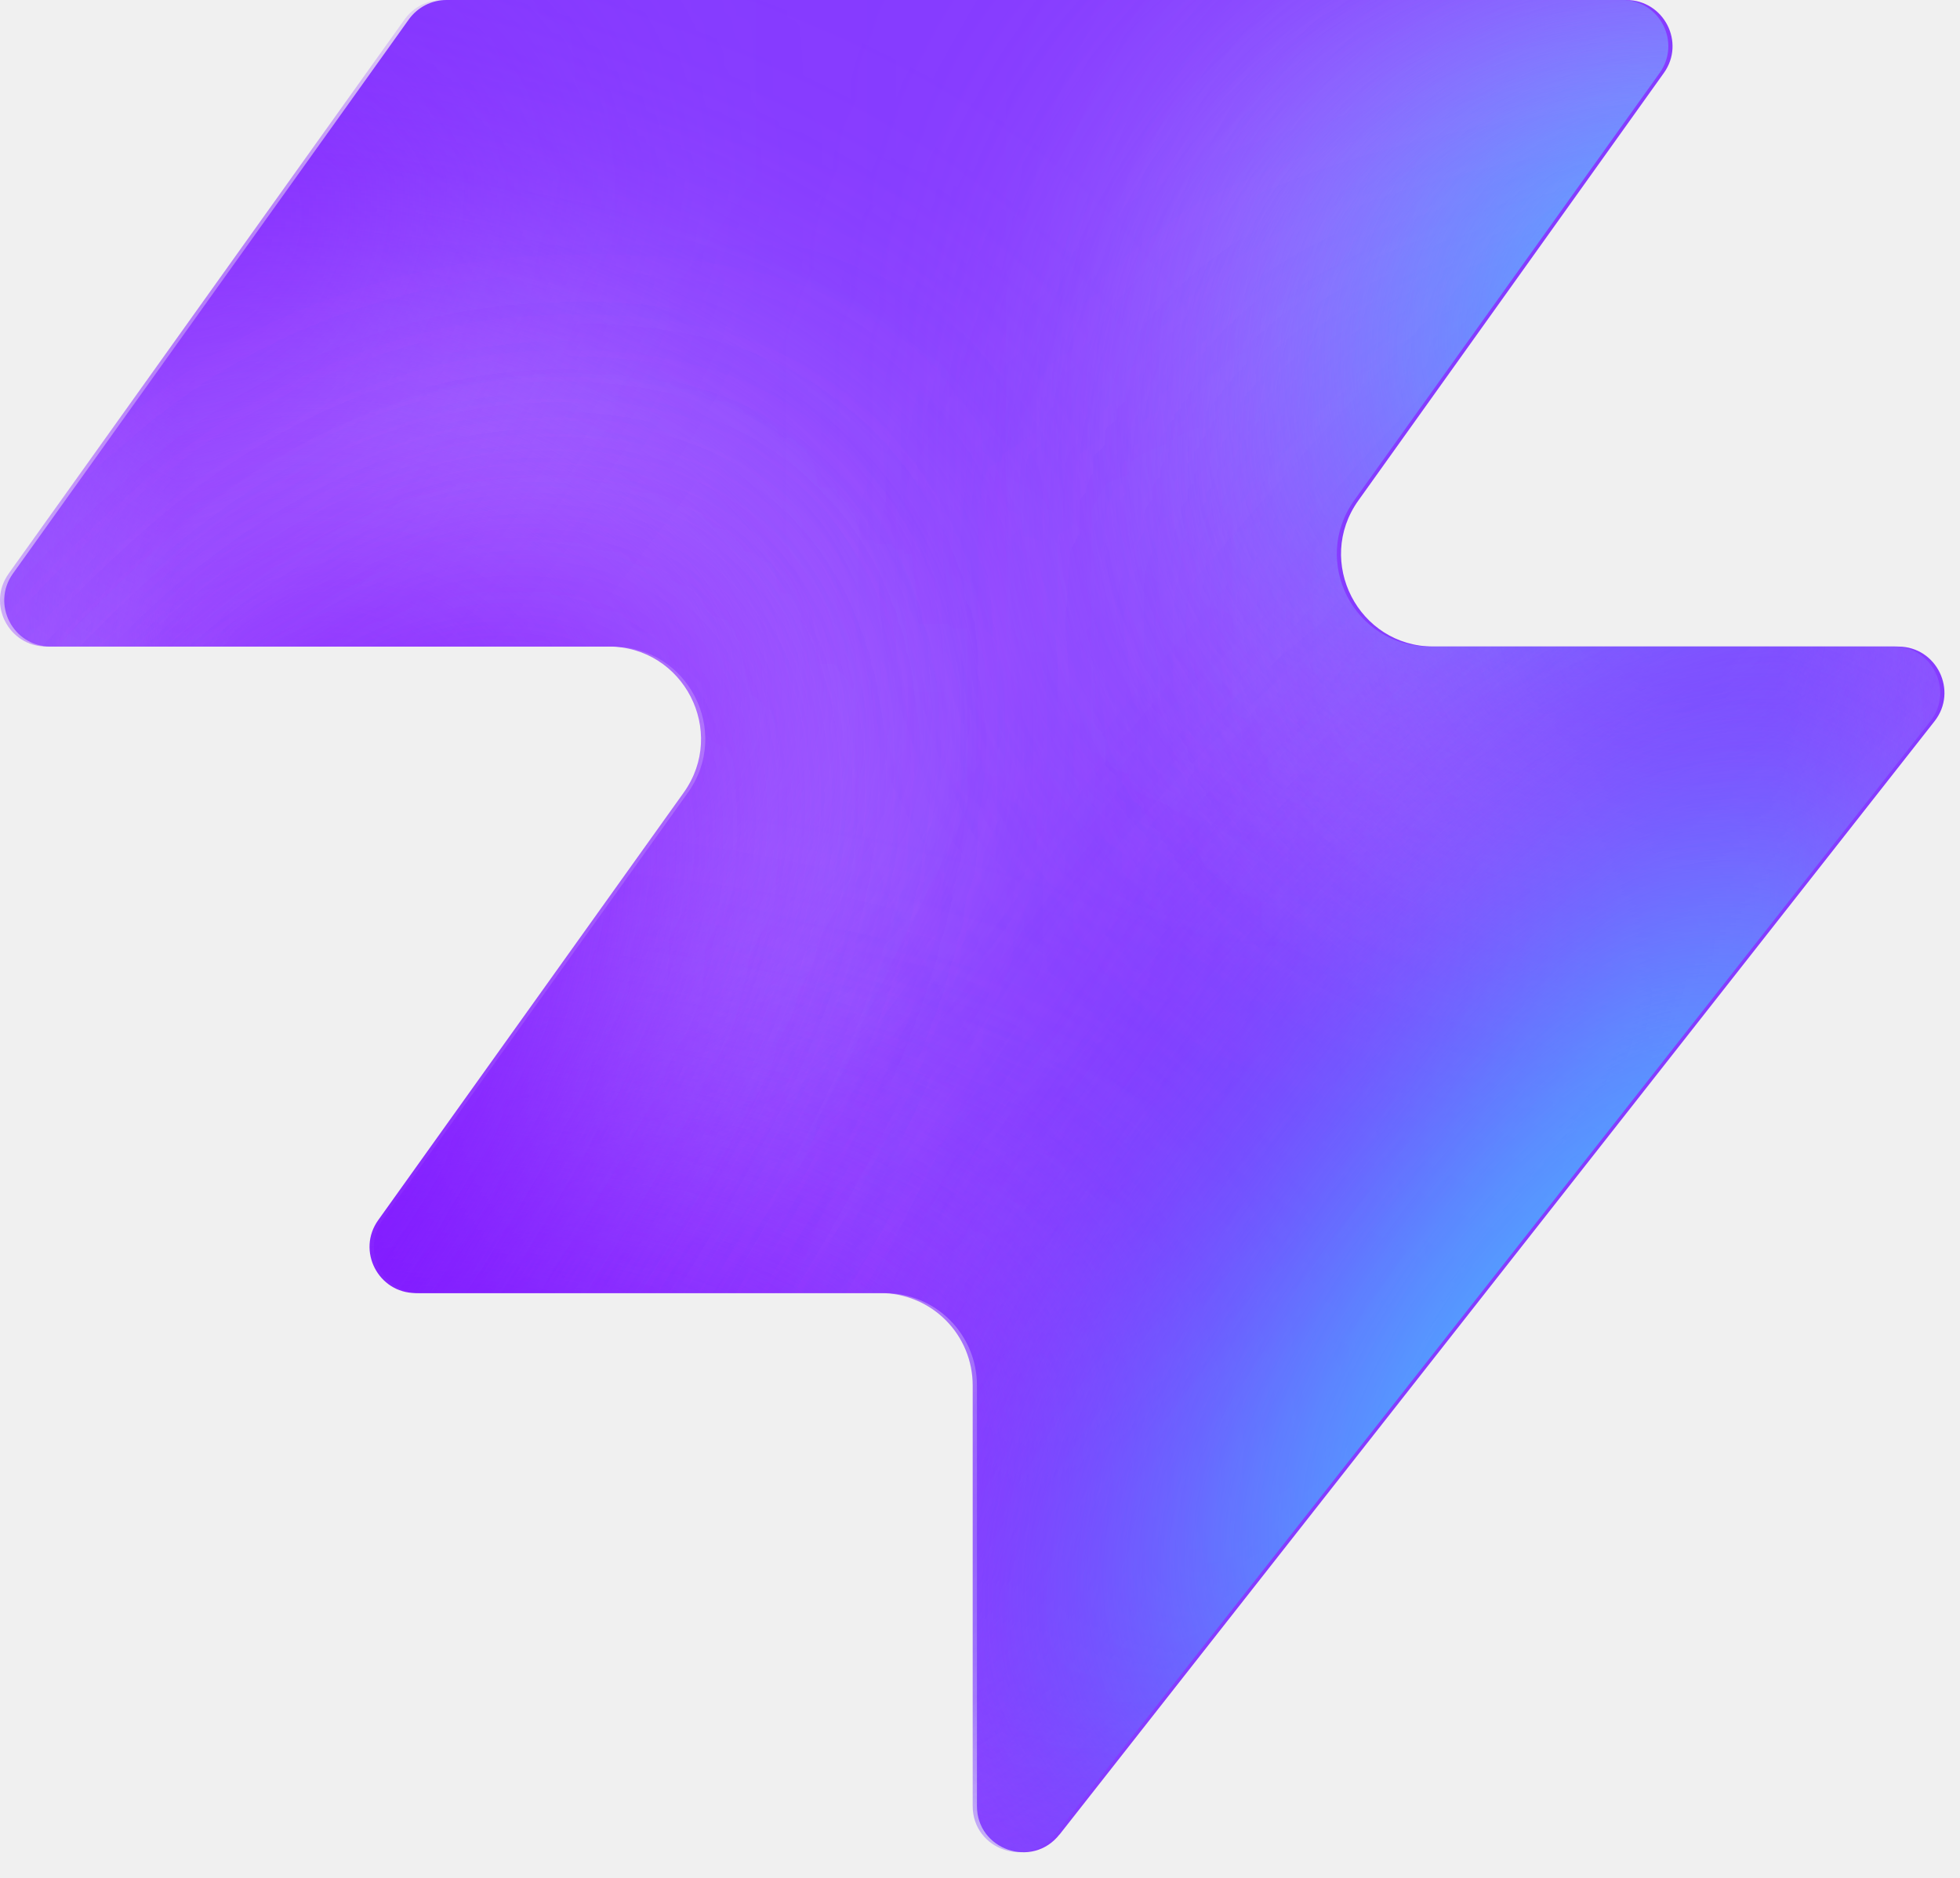
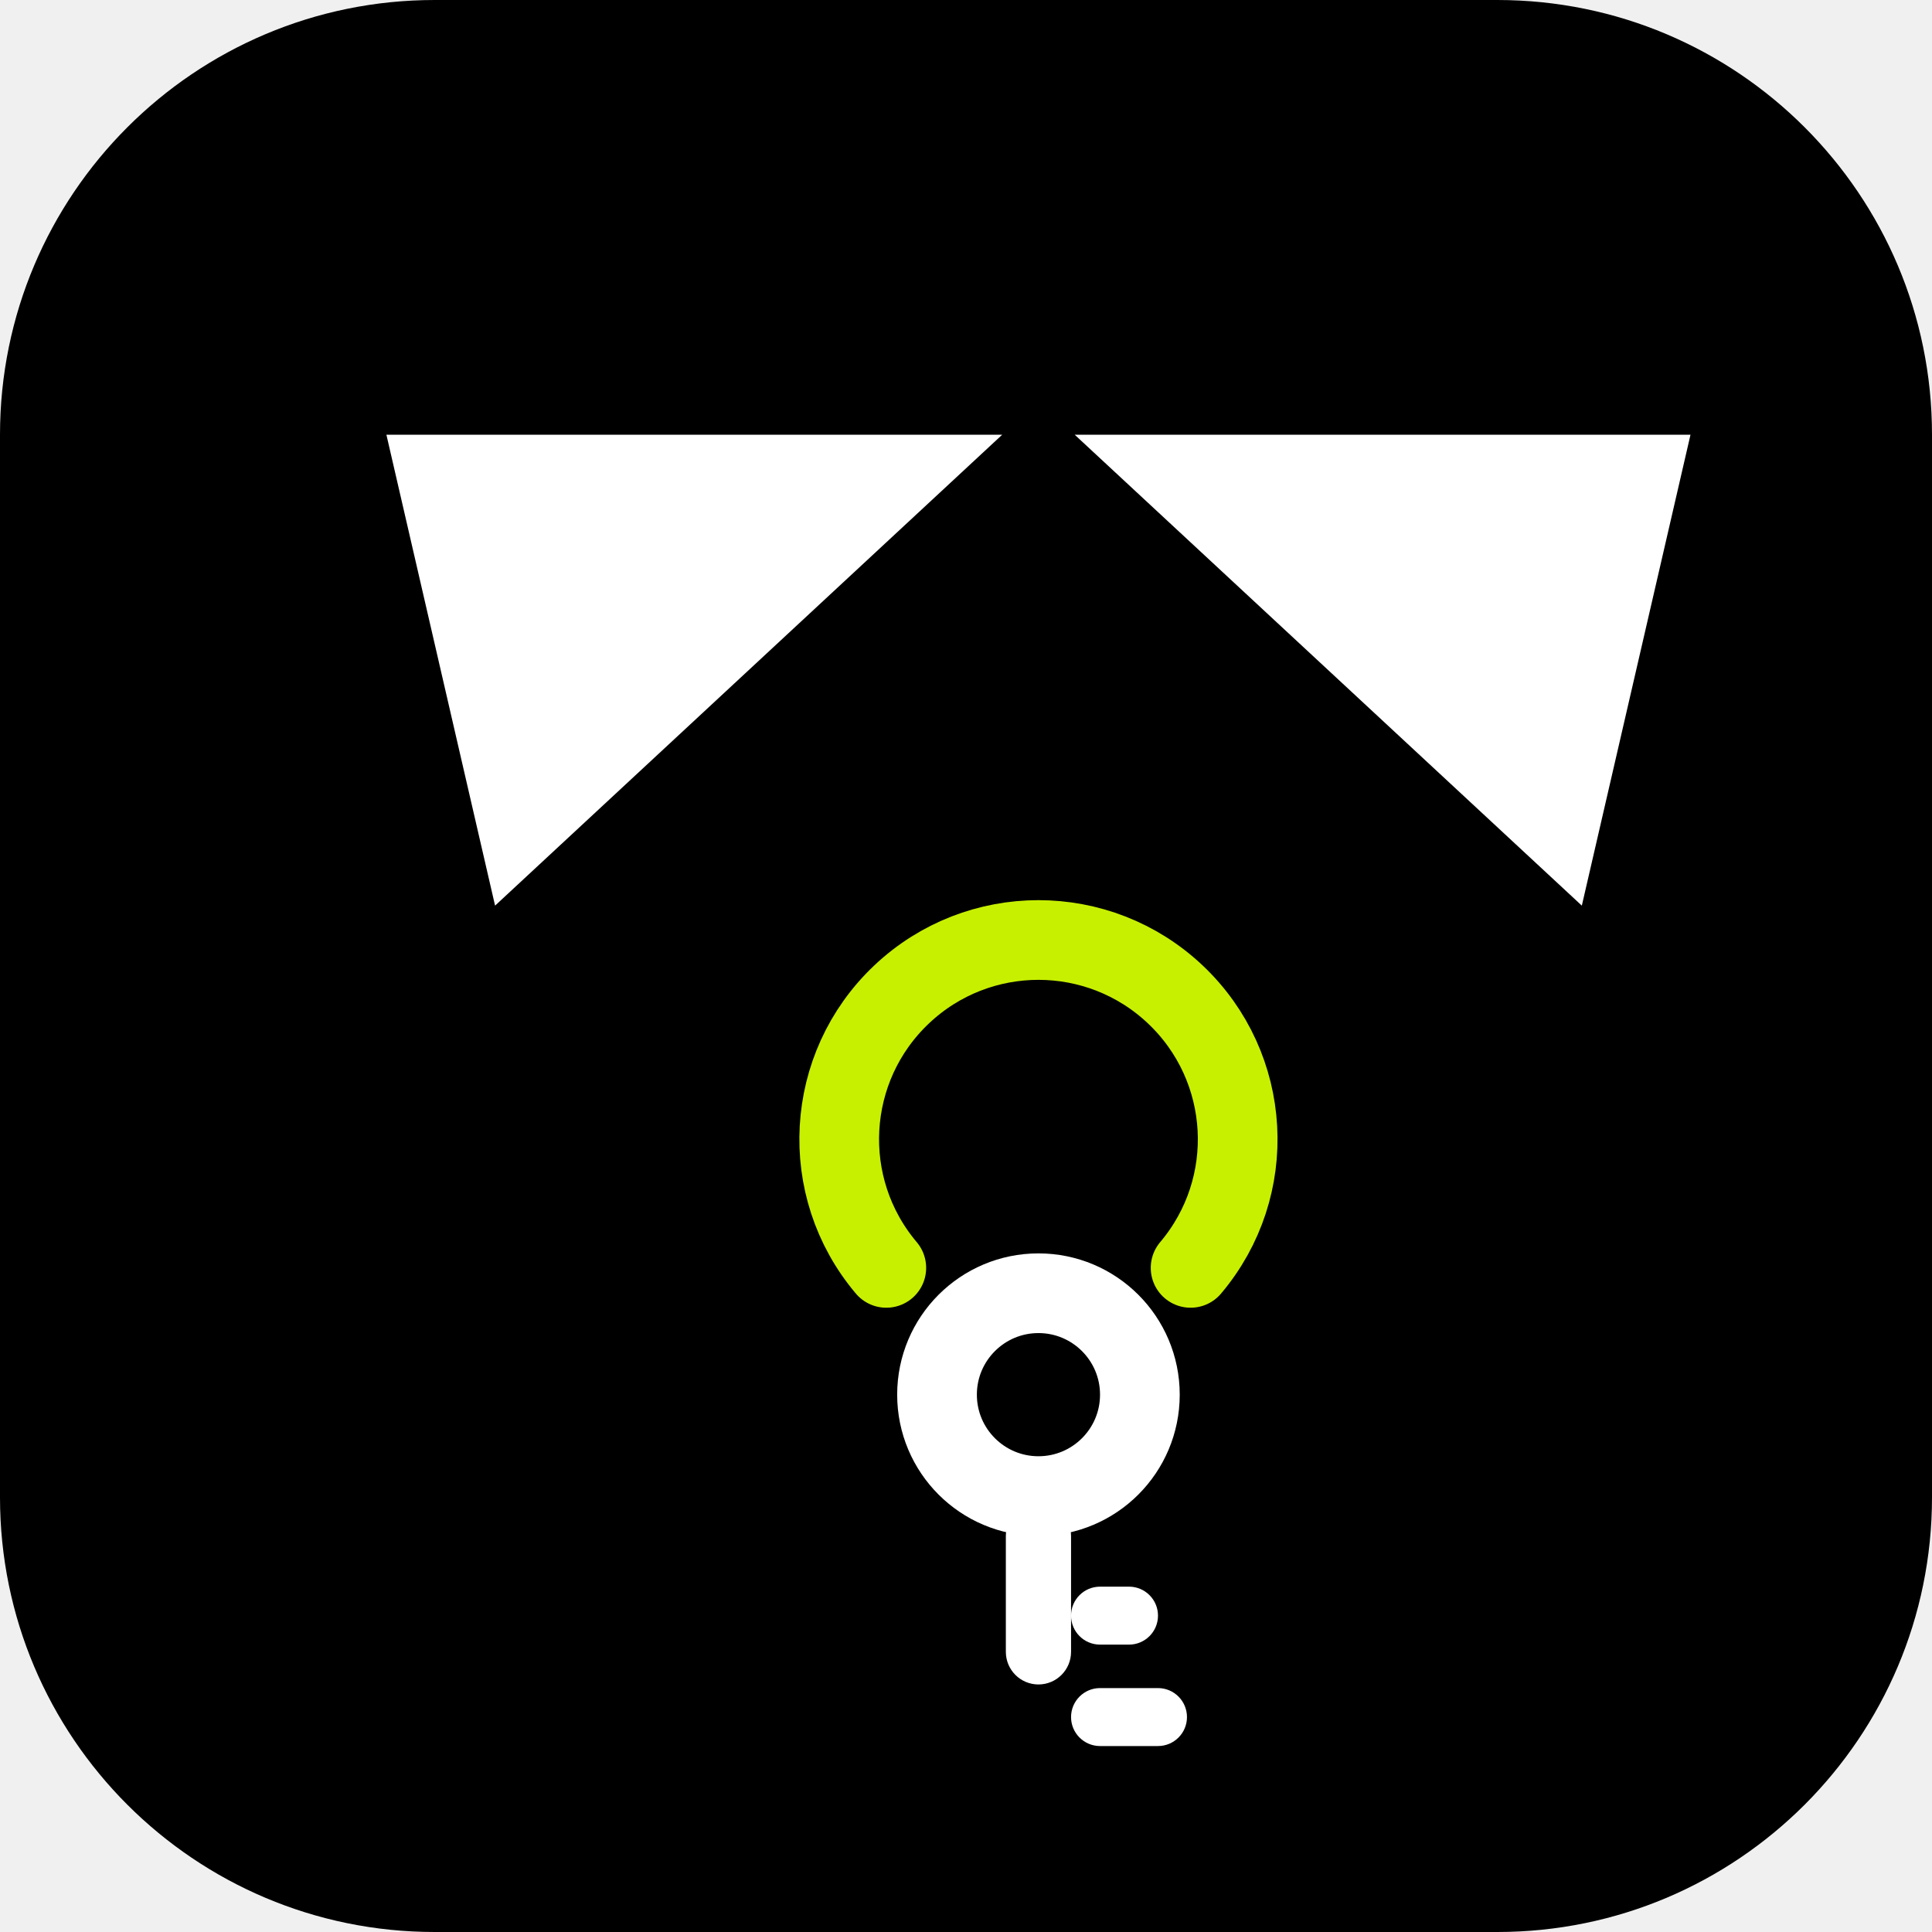
- <svg xmlns="http://www.w3.org/2000/svg" width="48" height="46" fill="none" viewBox="0 0 48 46">
-   <path fill="#863bff" d="M25.946 44.938c-.664.845-2.021.375-2.021-.698V33.937a2.26 2.26 0 0 0-2.262-2.262H10.287c-.92 0-1.456-1.04-.92-1.788l7.48-10.471c1.07-1.497 0-3.578-1.842-3.578H1.237c-.92 0-1.456-1.04-.92-1.788L10.013.474c.214-.297.556-.474.92-.474h28.894c.92 0 1.456 1.04.92 1.788l-7.48 10.471c-1.07 1.498 0 3.579 1.842 3.579h11.377c.943 0 1.473 1.088.89 1.83L25.947 44.94z" style="fill:#863bff;fill:color(display-p3 .525 .23 1);fill-opacity:1" />
-   <mask id="a" width="48" height="46" x="0" y="0" maskUnits="userSpaceOnUse" style="mask-type:alpha">
-     <path fill="#000" d="M25.842 44.938c-.664.844-2.021.375-2.021-.698V33.937a2.26 2.26 0 0 0-2.262-2.262H10.183c-.92 0-1.456-1.04-.92-1.788l7.48-10.471c1.07-1.498 0-3.579-1.842-3.579H1.133c-.92 0-1.456-1.04-.92-1.787L9.91.473c.214-.297.556-.474.92-.474h28.894c.92 0 1.456 1.04.92 1.788l-7.48 10.471c-1.07 1.498 0 3.578 1.842 3.578h11.377c.943 0 1.473 1.088.89 1.832L25.843 44.94z" style="fill:#000;fill-opacity:1" />
-   </mask>
-   <g mask="url(#a)">
-     <g filter="url(#b)">
-       <ellipse cx="5.508" cy="14.704" fill="#ede6ff" rx="5.508" ry="14.704" style="fill:#ede6ff;fill:color(display-p3 .927 .903 1);fill-opacity:1" transform="matrix(.00324 1 1 -.00324 -4.47 31.516)" />
-     </g>
-     <g filter="url(#c)">
-       <ellipse cx="10.399" cy="29.851" fill="#ede6ff" rx="10.399" ry="29.851" style="fill:#ede6ff;fill:color(display-p3 .927 .903 1);fill-opacity:1" transform="matrix(.00324 1 1 -.00324 -39.328 7.883)" />
-     </g>
-     <g filter="url(#d)">
-       <ellipse cx="5.508" cy="30.487" fill="#7e14ff" rx="5.508" ry="30.487" style="fill:#7e14ff;fill:color(display-p3 .492 .077 1);fill-opacity:1" transform="rotate(89.814 -25.913 -14.639)scale(1 -1)" />
-     </g>
-     <g filter="url(#e)">
-       <ellipse cx="5.508" cy="30.599" fill="#7e14ff" rx="5.508" ry="30.599" style="fill:#7e14ff;fill:color(display-p3 .492 .077 1);fill-opacity:1" transform="rotate(89.814 -32.644 -3.334)scale(1 -1)" />
-     </g>
-     <g filter="url(#f)">
-       <ellipse cx="5.508" cy="30.599" fill="#7e14ff" rx="5.508" ry="30.599" style="fill:#7e14ff;fill:color(display-p3 .492 .077 1);fill-opacity:1" transform="matrix(.00324 1 1 -.00324 -34.34 30.47)" />
-     </g>
-     <g filter="url(#g)">
-       <ellipse cx="14.072" cy="22.078" fill="#ede6ff" rx="14.072" ry="22.078" style="fill:#ede6ff;fill:color(display-p3 .927 .903 1);fill-opacity:1" transform="rotate(93.35 24.506 48.493)scale(-1 1)" />
-     </g>
-     <g filter="url(#h)">
-       <ellipse cx="3.47" cy="21.501" fill="#7e14ff" rx="3.47" ry="21.501" style="fill:#7e14ff;fill:color(display-p3 .492 .077 1);fill-opacity:1" transform="rotate(89.009 28.708 47.59)scale(-1 1)" />
-     </g>
-     <g filter="url(#i)">
-       <ellipse cx="3.47" cy="21.501" fill="#7e14ff" rx="3.47" ry="21.501" style="fill:#7e14ff;fill:color(display-p3 .492 .077 1);fill-opacity:1" transform="rotate(89.009 28.708 47.59)scale(-1 1)" />
-     </g>
-     <g filter="url(#j)">
-       <ellipse cx=".387" cy="8.972" fill="#7e14ff" rx="4.407" ry="29.108" style="fill:#7e14ff;fill:color(display-p3 .492 .077 1);fill-opacity:1" transform="rotate(39.51 .387 8.972)" />
-     </g>
-     <g filter="url(#k)">
-       <ellipse cx="47.523" cy="-6.092" fill="#7e14ff" rx="4.407" ry="29.108" style="fill:#7e14ff;fill:color(display-p3 .492 .077 1);fill-opacity:1" transform="rotate(37.892 47.523 -6.092)" />
-     </g>
-     <g filter="url(#l)">
-       <ellipse cx="41.412" cy="6.333" fill="#47bfff" rx="5.971" ry="9.665" style="fill:#47bfff;fill:color(display-p3 .28 .748 1);fill-opacity:1" transform="rotate(37.892 41.412 6.333)" />
-     </g>
-     <g filter="url(#m)">
-       <ellipse cx="-1.879" cy="38.332" fill="#7e14ff" rx="4.407" ry="29.108" style="fill:#7e14ff;fill:color(display-p3 .492 .077 1);fill-opacity:1" transform="rotate(37.892 -1.88 38.332)" />
-     </g>
-     <g filter="url(#n)">
-       <ellipse cx="-1.879" cy="38.332" fill="#7e14ff" rx="4.407" ry="29.108" style="fill:#7e14ff;fill:color(display-p3 .492 .077 1);fill-opacity:1" transform="rotate(37.892 -1.88 38.332)" />
-     </g>
-     <g filter="url(#o)">
-       <ellipse cx="35.651" cy="29.907" fill="#7e14ff" rx="4.407" ry="29.108" style="fill:#7e14ff;fill:color(display-p3 .492 .077 1);fill-opacity:1" transform="rotate(37.892 35.651 29.907)" />
-     </g>
-     <g filter="url(#p)">
-       <ellipse cx="38.418" cy="32.4" fill="#47bfff" rx="5.971" ry="15.297" style="fill:#47bfff;fill:color(display-p3 .28 .748 1);fill-opacity:1" transform="rotate(37.892 38.418 32.4)" />
-     </g>
+ <svg xmlns="http://www.w3.org/2000/svg" viewBox="0 0 40 40" width="48" height="48">
+   <rect x="0" y="0" width="40" height="40" rx="9" fill="#000000" />
+   <g transform="translate(6.5 7.5) scale(0.75)">
+     <path d="M2 2 H19 L5 15 Z" fill="#ffffff" />
+     <path d="M38 2 H21 L35 15 Z" fill="#ffffff" />
+     <path d="M15.8 25 A5.5 5.5 0 1 1 24.2 25" stroke="#C7F000" stroke-width="2.2" stroke-linecap="round" />
+     <circle cx="20" cy="28.5" r="2.8" stroke="#ffffff" stroke-width="2.2" />
+     <rect x="19.1" y="31.5" width="1.8" height="5" rx="0.9" fill="#ffffff" />
+     <rect x="20.9" y="33.8" width="2.4" height="1.6" rx="0.8" fill="#ffffff" />
+     <rect x="20.9" y="36.6" width="3.2" height="1.6" rx="0.8" fill="#ffffff" />
  </g>
-   <defs>
-     <filter id="b" width="60.045" height="41.654" x="-19.77" y="16.149" color-interpolation-filters="sRGB" filterUnits="userSpaceOnUse">
-       <feFlood flood-opacity="0" result="BackgroundImageFix" />
-       <feBlend in="SourceGraphic" in2="BackgroundImageFix" result="shape" />
-       <feGaussianBlur result="effect1_foregroundBlur_2002_17158" stdDeviation="7.659" />
-     </filter>
-     <filter id="c" width="90.34" height="51.437" x="-54.613" y="-7.533" color-interpolation-filters="sRGB" filterUnits="userSpaceOnUse">
-       <feFlood flood-opacity="0" result="BackgroundImageFix" />
-       <feBlend in="SourceGraphic" in2="BackgroundImageFix" result="shape" />
-       <feGaussianBlur result="effect1_foregroundBlur_2002_17158" stdDeviation="7.659" />
-     </filter>
-     <filter id="d" width="79.355" height="29.4" x="-49.64" y="2.03" color-interpolation-filters="sRGB" filterUnits="userSpaceOnUse">
-       <feFlood flood-opacity="0" result="BackgroundImageFix" />
-       <feBlend in="SourceGraphic" in2="BackgroundImageFix" result="shape" />
-       <feGaussianBlur result="effect1_foregroundBlur_2002_17158" stdDeviation="4.596" />
-     </filter>
-     <filter id="e" width="79.579" height="29.4" x="-45.045" y="20.029" color-interpolation-filters="sRGB" filterUnits="userSpaceOnUse">
-       <feFlood flood-opacity="0" result="BackgroundImageFix" />
-       <feBlend in="SourceGraphic" in2="BackgroundImageFix" result="shape" />
-       <feGaussianBlur result="effect1_foregroundBlur_2002_17158" stdDeviation="4.596" />
-     </filter>
-     <filter id="f" width="79.579" height="29.4" x="-43.513" y="21.178" color-interpolation-filters="sRGB" filterUnits="userSpaceOnUse">
-       <feFlood flood-opacity="0" result="BackgroundImageFix" />
-       <feBlend in="SourceGraphic" in2="BackgroundImageFix" result="shape" />
-       <feGaussianBlur result="effect1_foregroundBlur_2002_17158" stdDeviation="4.596" />
-     </filter>
-     <filter id="g" width="74.749" height="58.852" x="15.756" y="-17.901" color-interpolation-filters="sRGB" filterUnits="userSpaceOnUse">
-       <feFlood flood-opacity="0" result="BackgroundImageFix" />
-       <feBlend in="SourceGraphic" in2="BackgroundImageFix" result="shape" />
-       <feGaussianBlur result="effect1_foregroundBlur_2002_17158" stdDeviation="7.659" />
-     </filter>
-     <filter id="h" width="61.377" height="25.362" x="23.548" y="2.284" color-interpolation-filters="sRGB" filterUnits="userSpaceOnUse">
-       <feFlood flood-opacity="0" result="BackgroundImageFix" />
-       <feBlend in="SourceGraphic" in2="BackgroundImageFix" result="shape" />
-       <feGaussianBlur result="effect1_foregroundBlur_2002_17158" stdDeviation="4.596" />
-     </filter>
-     <filter id="i" width="61.377" height="25.362" x="23.548" y="2.284" color-interpolation-filters="sRGB" filterUnits="userSpaceOnUse">
-       <feFlood flood-opacity="0" result="BackgroundImageFix" />
-       <feBlend in="SourceGraphic" in2="BackgroundImageFix" result="shape" />
-       <feGaussianBlur result="effect1_foregroundBlur_2002_17158" stdDeviation="4.596" />
-     </filter>
-     <filter id="j" width="56.045" height="63.649" x="-27.636" y="-22.853" color-interpolation-filters="sRGB" filterUnits="userSpaceOnUse">
-       <feFlood flood-opacity="0" result="BackgroundImageFix" />
-       <feBlend in="SourceGraphic" in2="BackgroundImageFix" result="shape" />
-       <feGaussianBlur result="effect1_foregroundBlur_2002_17158" stdDeviation="4.596" />
-     </filter>
-     <filter id="k" width="54.814" height="64.646" x="20.116" y="-38.415" color-interpolation-filters="sRGB" filterUnits="userSpaceOnUse">
-       <feFlood flood-opacity="0" result="BackgroundImageFix" />
-       <feBlend in="SourceGraphic" in2="BackgroundImageFix" result="shape" />
-       <feGaussianBlur result="effect1_foregroundBlur_2002_17158" stdDeviation="4.596" />
-     </filter>
-     <filter id="l" width="33.541" height="35.313" x="24.641" y="-11.323" color-interpolation-filters="sRGB" filterUnits="userSpaceOnUse">
-       <feFlood flood-opacity="0" result="BackgroundImageFix" />
-       <feBlend in="SourceGraphic" in2="BackgroundImageFix" result="shape" />
-       <feGaussianBlur result="effect1_foregroundBlur_2002_17158" stdDeviation="4.596" />
-     </filter>
-     <filter id="m" width="54.814" height="64.646" x="-29.286" y="6.009" color-interpolation-filters="sRGB" filterUnits="userSpaceOnUse">
-       <feFlood flood-opacity="0" result="BackgroundImageFix" />
-       <feBlend in="SourceGraphic" in2="BackgroundImageFix" result="shape" />
-       <feGaussianBlur result="effect1_foregroundBlur_2002_17158" stdDeviation="4.596" />
-     </filter>
-     <filter id="n" width="54.814" height="64.646" x="-29.286" y="6.009" color-interpolation-filters="sRGB" filterUnits="userSpaceOnUse">
-       <feFlood flood-opacity="0" result="BackgroundImageFix" />
-       <feBlend in="SourceGraphic" in2="BackgroundImageFix" result="shape" />
-       <feGaussianBlur result="effect1_foregroundBlur_2002_17158" stdDeviation="4.596" />
-     </filter>
-     <filter id="o" width="54.814" height="64.646" x="8.244" y="-2.416" color-interpolation-filters="sRGB" filterUnits="userSpaceOnUse">
-       <feFlood flood-opacity="0" result="BackgroundImageFix" />
-       <feBlend in="SourceGraphic" in2="BackgroundImageFix" result="shape" />
-       <feGaussianBlur result="effect1_foregroundBlur_2002_17158" stdDeviation="4.596" />
-     </filter>
-     <filter id="p" width="39.409" height="43.623" x="18.713" y="10.588" color-interpolation-filters="sRGB" filterUnits="userSpaceOnUse">
-       <feFlood flood-opacity="0" result="BackgroundImageFix" />
-       <feBlend in="SourceGraphic" in2="BackgroundImageFix" result="shape" />
-       <feGaussianBlur result="effect1_foregroundBlur_2002_17158" stdDeviation="4.596" />
-     </filter>
-   </defs>
</svg>
